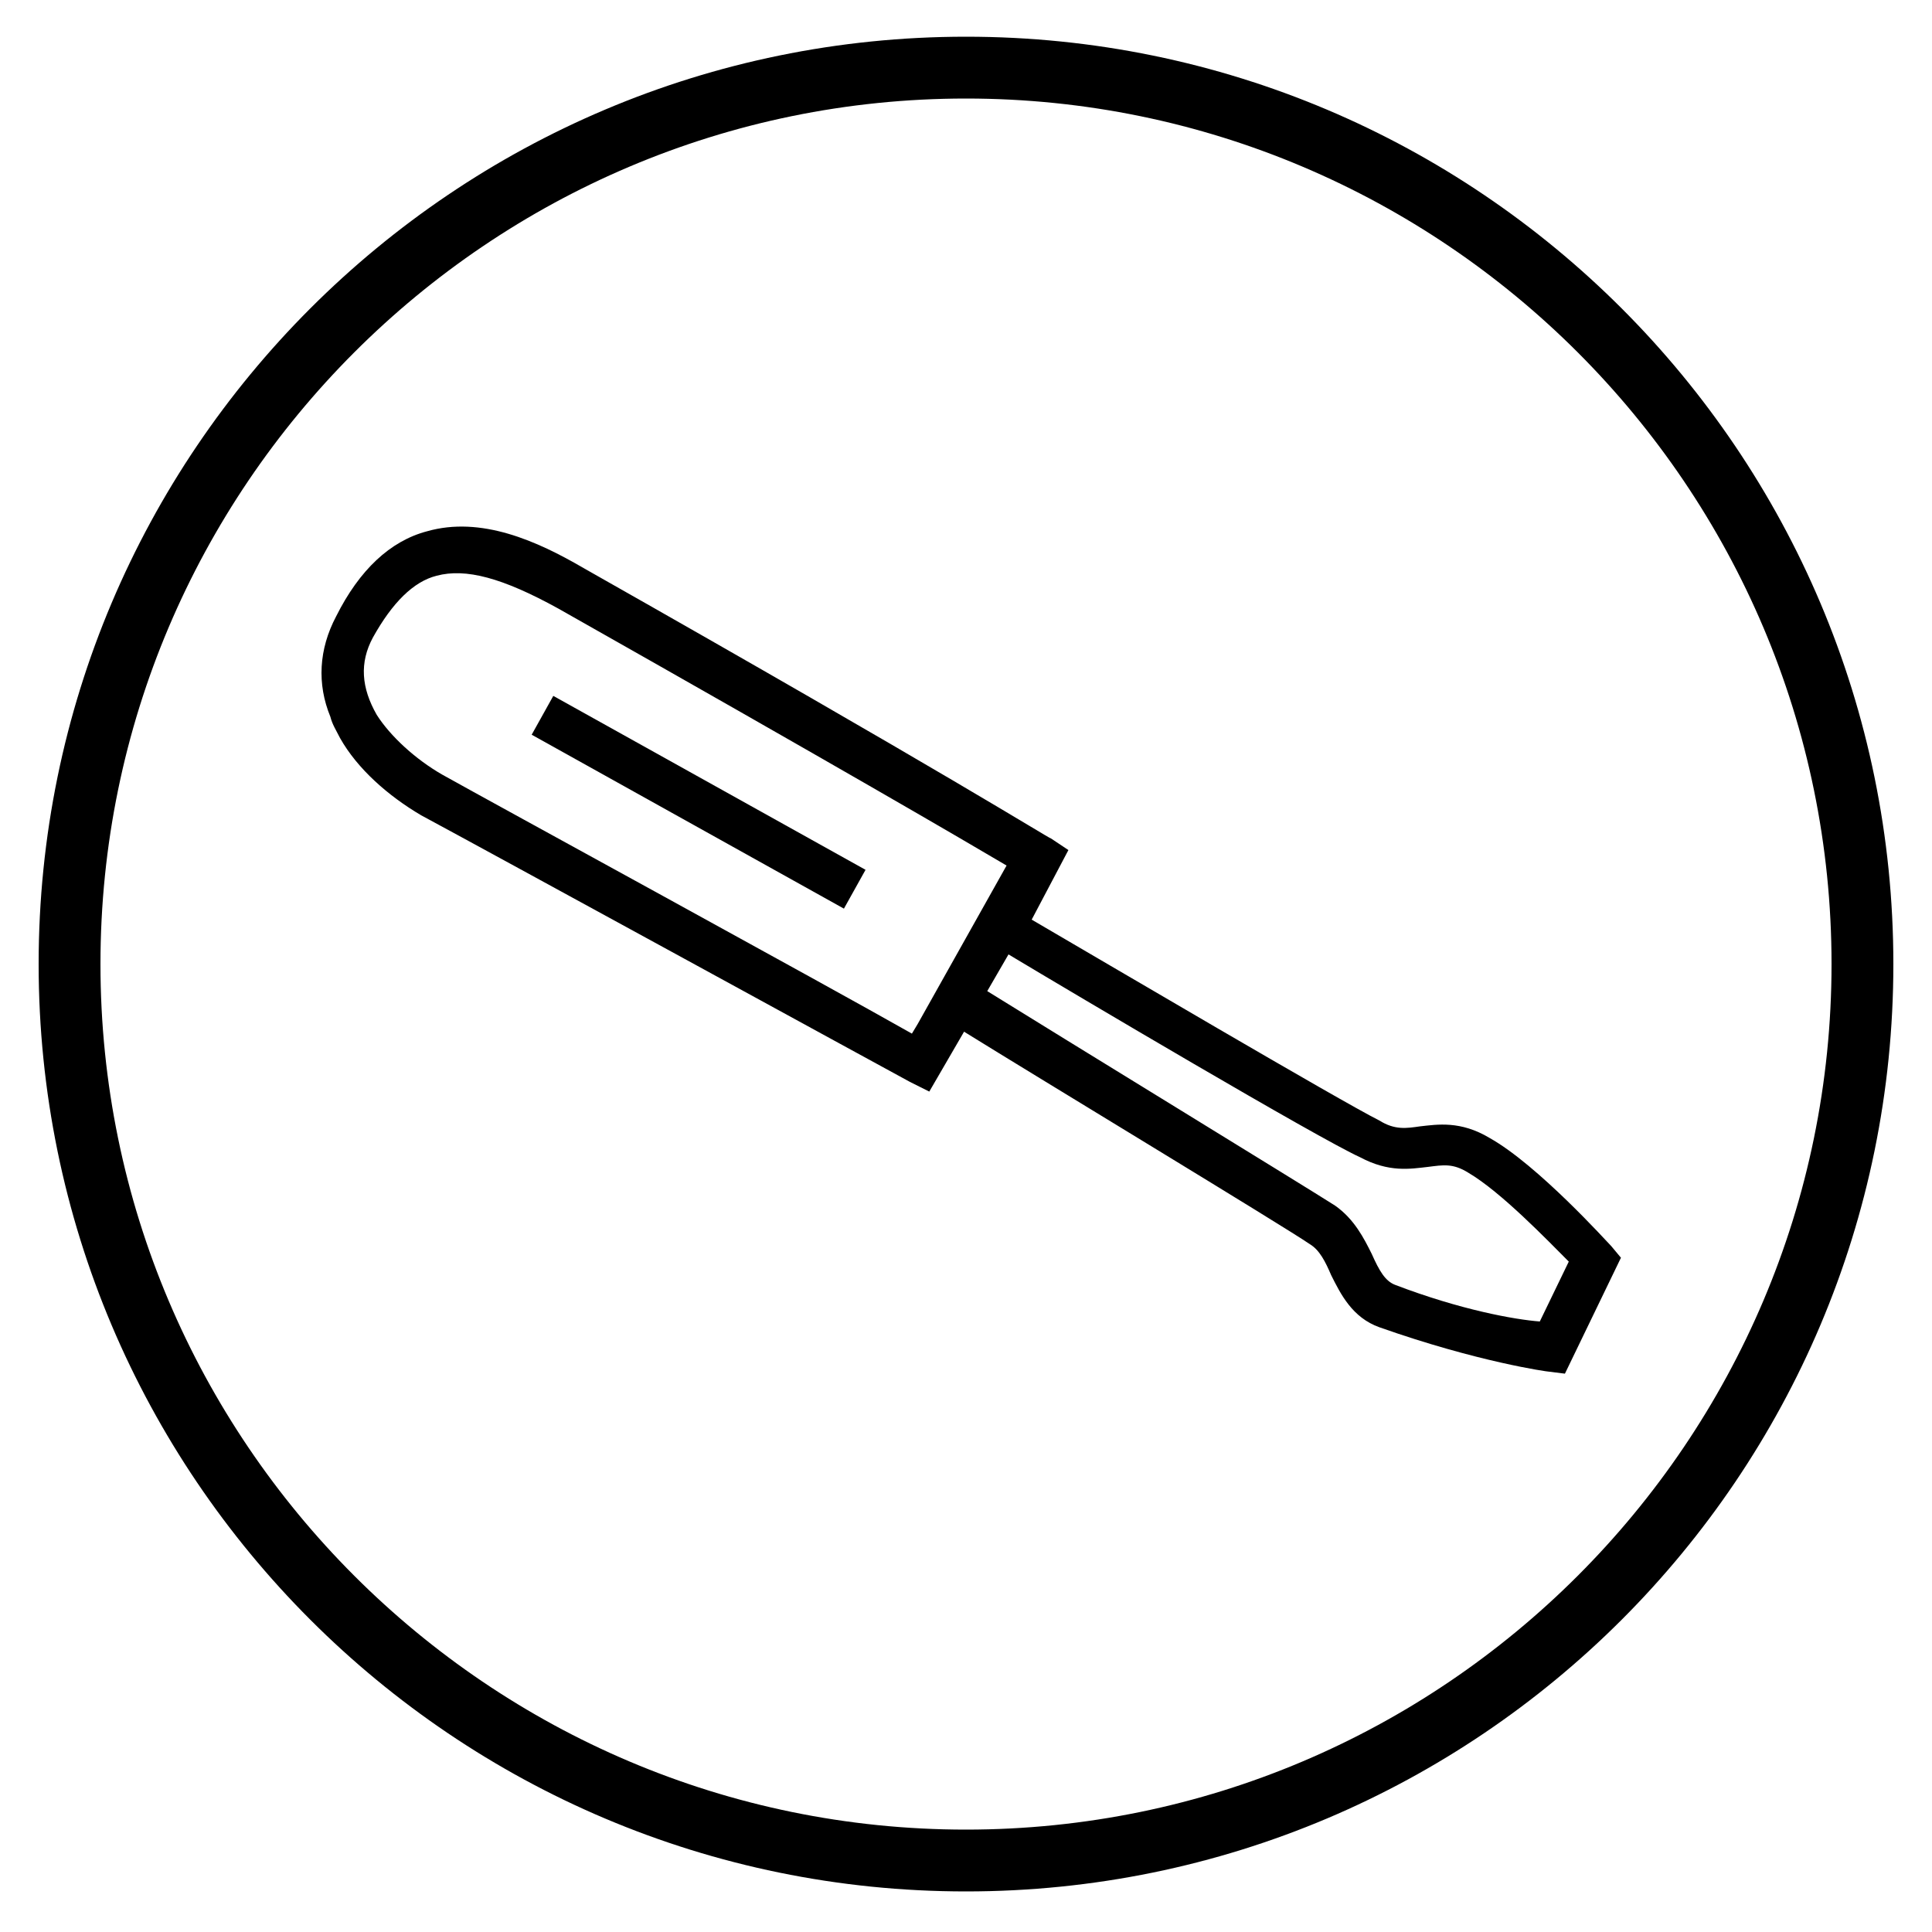
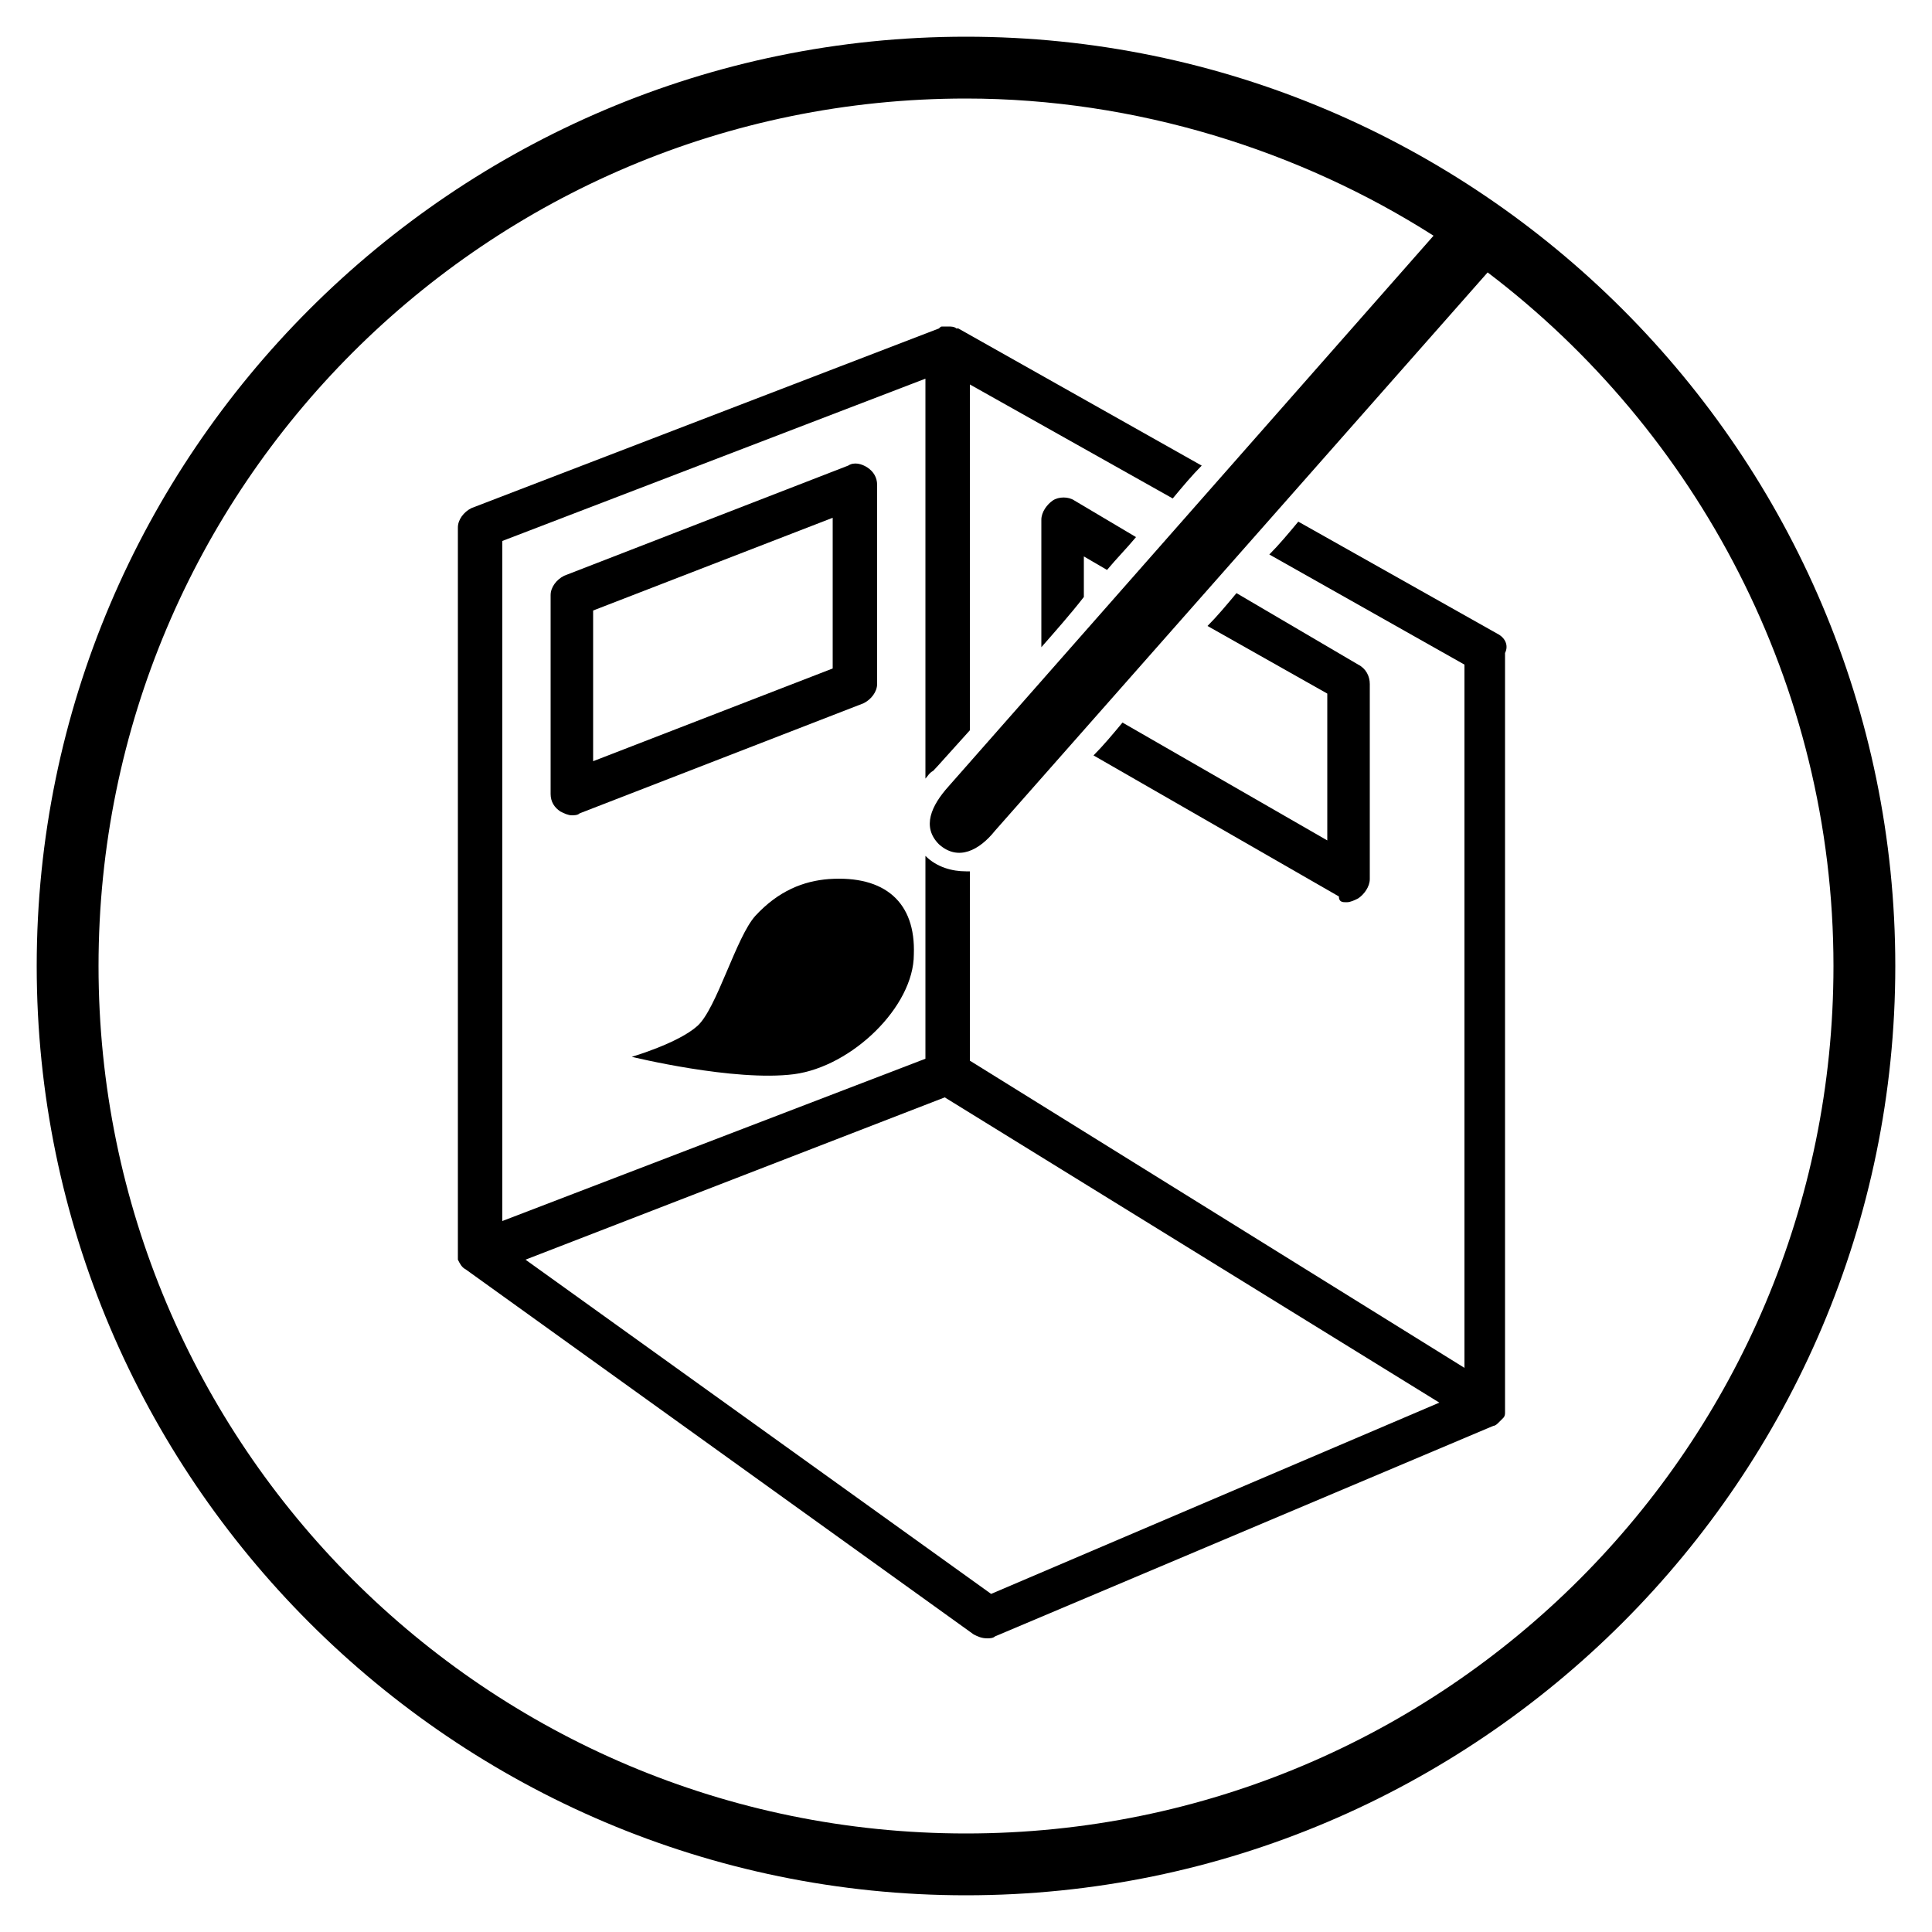
<svg xmlns="http://www.w3.org/2000/svg" version="1.1" x="0px" y="0px" viewBox="0 0 100 100" style="enable-background:new 0 0 100 100;" xml:space="preserve">
-   <g>
-     <path class="st0" d="M72.2,66.5c-0.5-0.2-0.8-0.7-1.2-1.6c-0.4-0.8-0.9-1.8-1.9-2.5c-1.4-0.9-14.3-8.8-18-11.1l1.1-1.9    c3.5,2.1,16,9.5,18.2,10.5c1.5,0.8,2.6,0.6,3.5,0.5c0.8-0.1,1.3-0.2,2.1,0.3c1.7,1,4.1,3.5,5.2,4.6l-1.5,3.1    C78.4,68.3,75.6,67.8,72.2,66.5 M22.9,40.1c-1.4-0.8-2.7-2-3.4-3.1c-0.8-1.4-0.9-2.7-0.2-4c1-1.8,2.1-2.9,3.3-3.2    c1.5-0.4,3.4,0.1,6.3,1.7c14.5,8.2,21,12,23.2,13.3L47.5,53l-0.3,0.5C42.8,51,25.4,41.5,22.9,40.1 M83.9,65.1l-0.5-0.6    c-0.2-0.2-3.8-4.2-6.3-5.6c-1.5-0.9-2.7-0.7-3.6-0.6c-0.7,0.1-1.3,0.2-2.1-0.3c-2-1-14.4-8.3-18-10.4l1.9-3.6l-0.9-0.6    c-0.1,0-5.3-3.3-24.2-14c-2.4-1.4-5.3-2.7-8.1-1.9c-1.9,0.5-3.5,2-4.7,4.4c-0.9,1.7-1,3.5-0.3,5.2c0.1,0.4,0.3,0.7,0.5,1.1    c0.9,1.6,2.5,3,4.2,4c2.8,1.5,25.1,13.7,25.3,13.8l1,0.5l1.8-3.1c3.7,2.3,16.6,10.1,17.9,11c0.5,0.3,0.8,0.9,1.1,1.6    c0.5,1,1.1,2.2,2.5,2.7c5.1,1.8,8.7,2.3,8.8,2.3l0.8,0.1L83.9,65.1z" />
-     <rect x="35" y="32.3" transform="matrix(0.4866 -0.8736 0.8736 0.4866 -17.7288 52.8874)" class="st0" width="2.3" height="18.5" />
-     <path d="M50,97.9c-26.5,0-48-21.5-48-48c0-26.5,21.5-48,48-48c26.5,0,48,21.5,48,48C98,76.4,76.5,97.9,50,97.9z M50,5.1    C25.3,5.1,5.2,25.2,5.2,49.9c0,24.7,20.1,44.8,44.8,44.8c24.7,0,44.8-20.1,44.8-44.8C94.8,25.2,74.7,5.1,50,5.1z" />
-   </g>
+   <path d="M69.7,46.7c0.2,0,0.4-0.1,0.6-0.2c0.3-0.2,0.6-0.6,0.6-1V35.4c0-0.4-0.2-0.8-0.6-1l-6.3-3.7c-0.5,0.6-1,1.2-1.5,1.7   l6.2,3.5v7.6l-10.6-6.1c-0.5,0.6-1,1.2-1.5,1.7l12.7,7.3C69.3,46.7,69.5,46.7,69.7,46.7" />
+   <path d="M55.6,25.9c-0.3-0.2-0.8-0.2-1.1,0c-0.3,0.2-0.6,0.6-0.6,1v6.6c0.7-0.8,1.5-1.7,2.2-2.6v-2.1l1.2,0.7   c0.5-0.6,1-1.1,1.5-1.7L55.6,25.9z" />
+   <path d="M43.9,24.1l-14.7,5.7c-0.4,0.2-0.7,0.6-0.7,1v10.3c0,0.4,0.2,0.7,0.5,0.9c0.2,0.1,0.4,0.2,0.6,0.2c0.1,0,0.3,0,0.4-0.1   l14.7-5.7c0.4-0.2,0.7-0.6,0.7-1V25.1c0-0.4-0.2-0.7-0.5-0.9C44.6,24,44.2,23.9,43.9,24.1 M43.1,34.6l-12.4,4.8v-7.8l12.4-4.8V34.6   z" />
+   <path d="M77.5,32.8l-10.3-5.8c-0.5,0.6-1,1.2-1.5,1.7l10.1,5.7v36.4L50.2,54.9v-9.8c-0.1,0-0.1,0-0.2,0c-0.7,0-1.5-0.2-2.1-0.8   c0,0,0,0,0,0v10.5L26,63.2V28l21.9-8.4v20.7c0.1-0.1,0.2-0.3,0.4-0.4c0.2-0.2,0.9-1,1.9-2.1V19.9l10.5,5.9c0.5-0.6,1-1.2,1.5-1.7   L49.6,17c0,0-0.1,0-0.1,0c0,0,0,0,0,0l0,0c-0.1-0.1-0.3-0.1-0.4-0.1h0c-0.1,0-0.2,0-0.3,0c0,0,0,0,0,0c0,0,0,0,0,0c0,0,0,0,0,0   c-0.1,0-0.1,0-0.2,0.1l-24.2,9.3c-0.4,0.2-0.7,0.6-0.7,1v37.6c0,0.1,0,0.2,0,0.3v0c0,0,0,0,0,0v0v0c0,0,0,0,0,0v0l0,0v0v0   c0,0,0,0,0,0v0c0,0,0,0,0,0l0,0v0v0c0,0,0,0,0,0c0,0,0,0,0,0c0,0,0,0,0,0v0h0v0v0l0,0c0,0,0,0,0,0c0,0,0,0,0,0v0v0c0,0,0,0,0,0v0   c0,0,0,0,0,0v0v0c0,0,0,0,0,0v0c0.1,0.2,0.2,0.4,0.4,0.5l26.3,18.9c0.2,0.1,0.4,0.2,0.7,0.2c0.1,0,0.3,0,0.4-0.1l25.8-10.9   c0,0,0,0,0,0c0,0,0,0,0,0c0.1,0,0.2-0.1,0.3-0.2c0,0,0,0,0,0v0c0,0,0,0,0,0c0.1-0.1,0.1-0.1,0.2-0.2c0,0,0,0,0,0v0l0,0v0   c0,0,0,0,0,0c0,0,0,0,0,0c0.1-0.1,0.1-0.2,0.1-0.3v0c0,0,0,0,0,0v0v0c0,0,0,0,0,0c0-0.1,0-0.2,0-0.2c0,0,0,0,0,0V33.8   C78.1,33.4,77.9,33,77.5,32.8 M51.3,82.5L27.2,65.2l21.7-8.4l25.6,15.8L51.3,82.5z" />
+   <path d="M42.9,45.5c-1.3,0.1-2.6,0.6-3.8,1.9c-1,1.1-2,4.8-3,5.7c-1,0.9-3.4,1.6-3.4,1.6s5.3,1.3,8.4,0.9c3-0.4,6.2-3.5,6.2-6.2   C47.4,46.7,45.8,45.3,42.9,45.5" />
+   <path d="M50,1.9C23.5,1.9,1.9,23.5,1.9,50c0,26.5,21.6,48.1,48.1,48.1S98.1,76.5,98.1,50C98.1,23.5,76.5,1.9,50,1.9 M50,94.9   C25.2,94.9,5.1,74.8,5.1,50C5.1,25.2,25.2,5.1,50,5.1c8.8,0,17.3,2.7,24.2,7.1L49.1,40.7c-0.9,1-1.4,2.1-0.5,3   c1,0.9,2.1,0.3,2.9-0.7L77,14.1C87.8,22.3,94.9,35.4,94.9,50C94.9,74.8,74.8,94.9,50,94.9" />
</svg>
